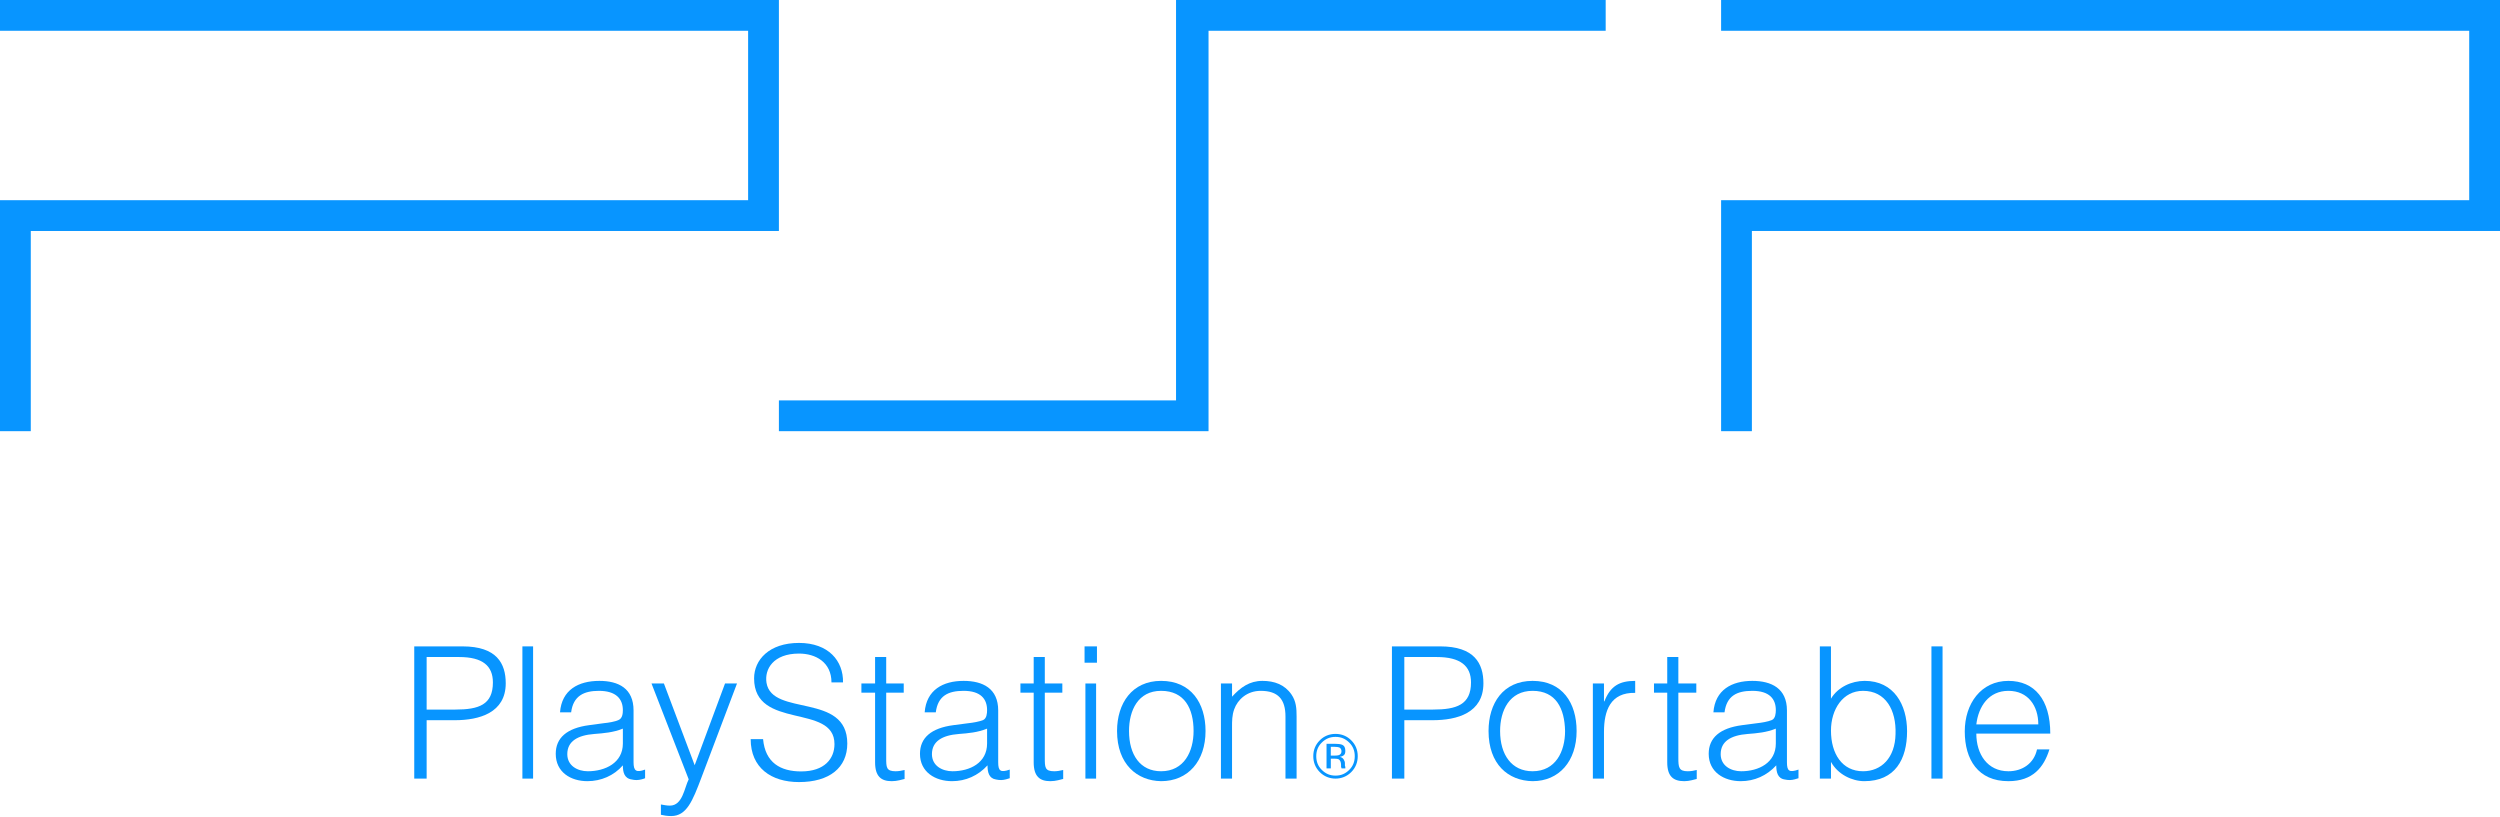
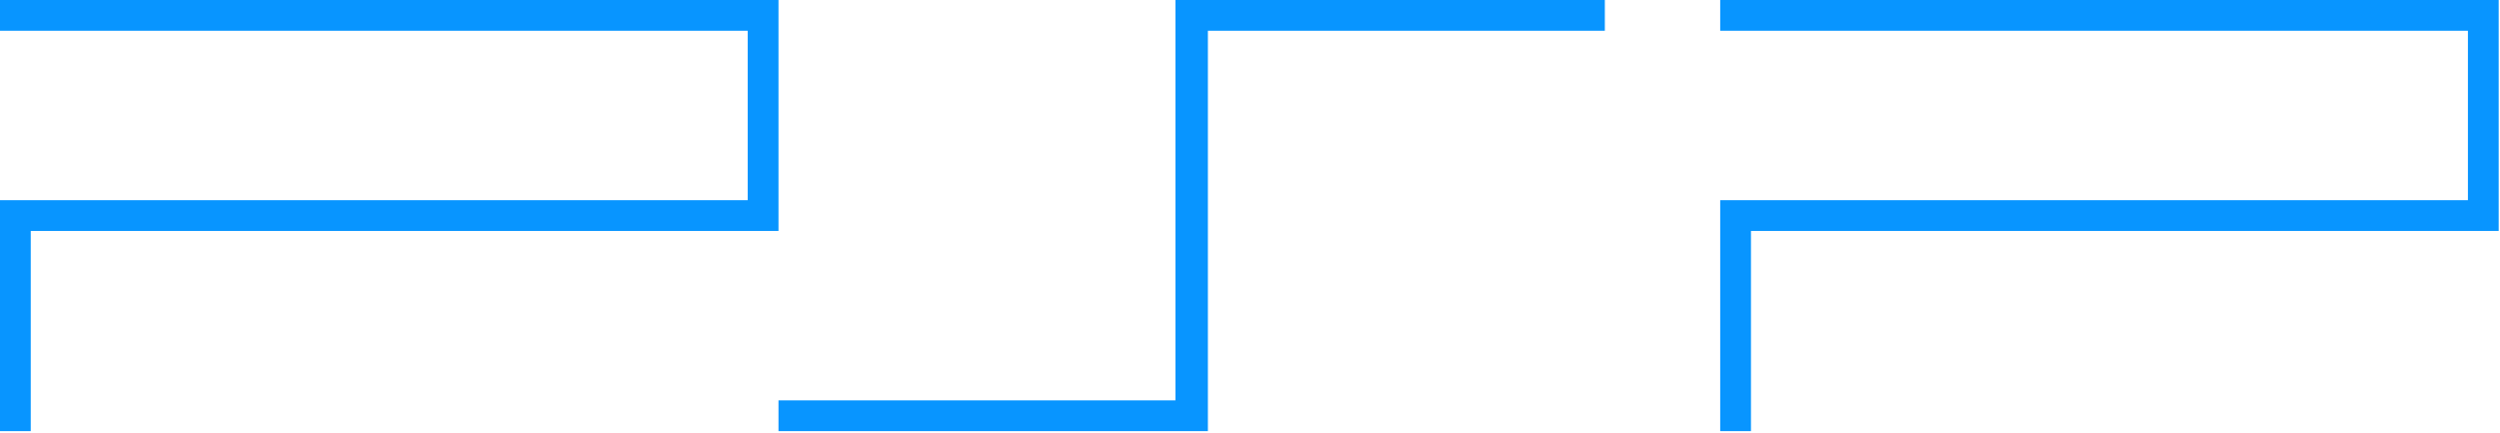
- <svg xmlns="http://www.w3.org/2000/svg" version="1.2" baseProfile="tiny" id="svg4237" x="0px" y="0px" width="566.929px" height="185.059px" viewBox="0 0 566.929 185.059" xml:space="preserve">
-   <g id="layer1" transform="translate(2.322326,-490.7257)">
-     <path id="path6905" fill="#0895FF" d="M100.923,651.636c5.332,0,8.531-1.087,8.531-6.155c0-3.752-2.327-5.76-7.658-5.76h-7.368   v11.915H100.923z M91.617,667.291v-29.984h10.955c7.755,0,9.792,3.878,9.792,8.375c0,6.699-6.011,8.366-11.537,8.366h-6.399v13.242   L91.617,667.291" />
-     <path id="path6907" fill="#0895FF" d="M116.143,667.291h2.424v-29.984h-2.424V667.291z" />
-     <path id="path6909" fill="#0895FF" d="M138.925,655.958c-2.132,0.872-4.362,1.047-6.494,1.213   c-3.782,0.289-6.107,1.666-6.107,4.575c0,2.637,2.327,3.878,4.654,3.878c3.974,0,7.949-1.92,7.949-6.292L138.925,655.958   L138.925,655.958z M134.66,654.717c0.969-0.087,2.521-0.339,3.296-0.718c0.873-0.369,0.969-1.492,0.969-2.238   c0-2.54-1.551-4.372-5.428-4.372c-3.393,0-5.816,1.124-6.302,4.867h-2.521c0.388-5.081,4.168-7.126,8.919-7.126   c4.362,0,7.756,1.716,7.756,6.708v11.741c0,1.957,0.581,2.414,2.617,1.666v1.959c-0.291,0.126-1.163,0.416-1.938,0.416   c-0.389,0-0.679-0.038-1.066-0.125c-1.745-0.242-2.037-1.706-2.037-3.21c-2.037,2.338-4.944,3.588-8.046,3.588   c-3.781,0-7.175-2.046-7.175-6.204c0-3.616,2.521-5.826,7.562-6.495L134.66,654.717" />
-     <path id="path6911" fill="#0895FF" d="M147.553,673.156c0.679,0.126,1.356,0.262,2.036,0.262c2.909,0,3.296-4.09,4.265-5.962   l-8.434-21.735h2.812l6.98,18.536l6.882-18.536h2.715L156.762,667c-2.037,5.409-3.393,8.784-6.883,8.784   c-0.873,0-1.648-0.125-2.327-0.29L147.553,673.156" />
-     <path id="path6913" fill="#0895FF" d="M170.722,658.334c0.485,5.37,3.976,7.328,8.628,7.328c5.332,0,7.562-2.906,7.562-6.204   c0-9.287-18.226-3.121-18.226-14.898c0-4.171,3.393-8.038,10.179-8.038c6.689,0,10.082,4.071,9.985,8.959h-2.617   c0-4.587-3.587-6.544-7.368-6.544c-5.817,0-7.853,3.537-7.368,6.62c1.26,7.736,18.323,2.161,18.323,13.775   c0,5.508-4.072,8.746-10.955,8.746c-6.302,0-10.955-3.238-10.955-9.743L170.722,658.334" />
-     <path id="path6915" fill="#0895FF" d="M202.812,667.37c-0.582,0.125-1.648,0.504-2.909,0.504c-2.424,0-3.781-1.086-3.781-4.294   v-15.783h-3.103v-2.074h3.103v-6.001h2.521v6.001h3.975v2.074h-3.975v14.785c0,2.133,0,3.043,2.132,3.043   c0.679,0,1.356-0.126,2.037-0.29V667.37" />
-     <path id="path6917" fill="#0895FF" d="M221.52,655.958c-2.132,0.872-4.264,1.047-6.398,1.213c-3.78,0.289-6.107,1.666-6.107,4.575   c0,2.637,2.327,3.878,4.655,3.878c3.974,0,7.851-1.92,7.851-6.292L221.52,655.958L221.52,655.958z M217.352,654.717   c0.873-0.087,2.425-0.339,3.297-0.718c0.776-0.369,0.872-1.492,0.872-2.238c0-2.54-1.454-4.372-5.332-4.372   c-3.489,0-5.816,1.124-6.301,4.867h-2.521c0.387-5.081,4.168-7.126,8.821-7.126c4.364,0,7.853,1.716,7.853,6.708v11.741   c0,1.957,0.486,2.414,2.619,1.666v1.959c-0.389,0.126-1.262,0.416-1.939,0.416c-0.388,0-0.775-0.038-1.164-0.125   c-1.648-0.242-1.939-1.706-1.939-3.21c-2.134,2.338-4.943,3.588-8.046,3.588c-3.781,0-7.271-2.046-7.271-6.204   c0-3.616,2.521-5.826,7.562-6.495L217.352,654.717" />
-     <path id="path6919" fill="#0895FF" d="M238.778,667.37c-0.581,0.125-1.649,0.504-2.908,0.504c-2.423,0-3.781-1.086-3.781-4.294   v-15.783h-3.006v-2.074h3.006v-6.001h2.521v6.001h3.975v2.074h-3.975v14.785c0,2.133,0,3.043,2.132,3.043   c0.678,0,1.358-0.126,2.037-0.29v2.035" />
-     <path id="path6921" fill="#0895FF" d="M246.243,667.291h-2.425v-21.569h2.425V667.291z M243.624,641.008v-3.701h2.812v3.701   H243.624" />
-     <path id="path6923" fill="#0895FF" d="M260.978,647.389c-5.235,0-7.271,4.449-7.271,9.112c0,5.371,2.521,9.122,7.271,9.122   c5.234,0,7.368-4.498,7.368-9.122C268.346,651.421,266.31,647.389,260.978,647.389z M250.993,656.5   c0-6.281,3.393-11.371,9.985-11.371c6.785,0,10.082,5.04,10.082,11.371c0,6.837-3.975,11.372-10.082,11.372   C255.549,667.786,250.993,664.043,250.993,656.5" />
-     <path id="path6925" fill="#0895FF" d="M277.071,667.291h-2.521v-21.569h2.521v2.995c1.938-2.123,3.975-3.587,6.883-3.587   c2.713,0,5.041,0.833,6.592,3.083c1.064,1.552,1.162,3.169,1.162,4.953v14.124h-2.521v-14.076c0-3.866-1.647-5.825-5.623-5.825   c-3.103,0-5.235,1.996-6.01,4.196c-0.486,1.377-0.486,2.59-0.486,4.092v11.614" />
-     <path id="path6927" fill="#0895FF" d="M301.499,660.283c-0.291-0.136-0.678-0.204-1.258-0.204h-0.777v1.997h0.875   c0.386,0,0.773-0.038,0.968-0.114c0.387-0.155,0.582-0.445,0.582-0.873C301.889,660.69,301.694,660.418,301.499,660.283z    M300.434,659.4c0.681,0,1.164,0.059,1.551,0.193c0.582,0.243,0.775,0.708,0.775,1.416c0,0.494-0.099,0.854-0.484,1.086   c-0.194,0.126-0.483,0.215-0.774,0.271c0.387,0.067,0.678,0.262,0.871,0.553c0.194,0.301,0.291,0.593,0.291,0.873v0.407   c0,0.135,0,0.281,0.098,0.418c0,0.154,0,0.251,0,0.299v0.068h-0.873c0-0.021,0-0.039,0-0.049c0-0.021,0-0.05,0-0.078l-0.096-0.173   v-0.447c0-0.658-0.195-1.086-0.486-1.289c-0.193-0.126-0.58-0.185-1.066-0.185h-0.773v2.221h-0.971v-5.584L300.434,659.4   L300.434,659.4L300.434,659.4z M297.43,659.11c-0.873,0.853-1.263,1.89-1.263,3.091c0,1.231,0.39,2.27,1.263,3.123   c0.872,0.863,1.841,1.289,3.103,1.289s2.229-0.426,3.103-1.289c0.872-0.854,1.263-1.891,1.263-3.123   c0-1.201-0.391-2.238-1.263-3.091c-0.872-0.854-1.841-1.281-3.103-1.281C299.271,657.828,298.302,658.255,297.43,659.11z    M304.119,665.797c-0.97,0.99-2.229,1.493-3.586,1.493c-1.359,0-2.619-0.504-3.586-1.493c-0.972-0.987-1.455-2.189-1.455-3.597   c0-1.386,0.483-2.588,1.455-3.567c0.967-0.998,2.227-1.482,3.586-1.482c1.356,0,2.616,0.483,3.586,1.482   c0.969,0.97,1.455,2.172,1.455,3.567C305.574,663.609,305.087,664.81,304.119,665.797" />
-     <path id="path6929" fill="#0895FF" d="M322.634,651.636c5.332,0,8.627-1.087,8.627-6.155c0-3.752-2.422-5.76-7.754-5.76h-7.369   v11.915H322.634z M313.33,667.291v-29.984h10.955c7.756,0,9.789,3.878,9.789,8.375c0,6.699-5.914,8.366-11.535,8.366h-6.4v13.242   L313.33,667.291" />
-     <path id="path6931" fill="#0895FF" d="M345.222,647.389c-5.234,0-7.365,4.449-7.365,9.112c0,5.371,2.615,9.122,7.365,9.122   c5.236,0,7.369-4.498,7.369-9.122C352.494,651.421,350.554,647.389,345.222,647.389z M335.238,656.5   c0-6.281,3.297-11.371,9.984-11.371c6.787,0,9.986,5.04,9.986,11.371c0,6.837-3.975,11.372-9.986,11.372   C339.697,667.786,335.238,664.043,335.238,656.5" />
-     <path id="path6933" fill="#0895FF" d="M361.414,667.291h-2.521v-21.569h2.521v4.044h0.098c1.354-3.463,3.393-4.635,6.98-4.635   v2.716c-5.625-0.126-7.076,4.032-7.076,8.86v10.584" />
-     <path id="path6935" fill="#0895FF" d="M382.451,667.37c-0.582,0.125-1.648,0.504-2.813,0.504c-2.52,0-3.879-1.086-3.879-4.294   v-15.783h-3.004v-2.074h3.004v-6.001h2.521v6.001h4.072v2.074h-4.072v14.785c0,2.133,0.098,3.043,2.133,3.043   c0.682,0,1.455-0.126,2.037-0.29V667.37" />
-     <path id="path6937" fill="#0895FF" d="M400.384,655.958c-2.133,0.872-4.266,1.047-6.398,1.213   c-3.781,0.289-6.107,1.666-6.107,4.575c0,2.637,2.328,3.878,4.652,3.878c3.977,0,7.854-1.92,7.854-6.292V655.958L400.384,655.958z    M396.214,654.717c0.871-0.087,2.424-0.339,3.297-0.718c0.777-0.369,0.873-1.492,0.873-2.238c0-2.54-1.455-4.372-5.332-4.372   c-3.488,0-5.816,1.124-6.301,4.867h-2.521c0.387-5.081,4.17-7.126,8.822-7.126c4.363,0,7.854,1.716,7.854,6.708v11.741   c0,1.957,0.482,2.414,2.617,1.666v1.959c-0.389,0.126-1.262,0.416-1.938,0.416c-0.389,0-0.777-0.038-1.164-0.125   c-1.646-0.242-1.938-1.706-1.938-3.21c-2.135,2.338-4.945,3.588-8.051,3.588c-3.777,0-7.27-2.046-7.27-6.204   c0-3.616,2.52-5.826,7.561-6.495L396.214,654.717" />
-     <path id="path6939" fill="#0895FF" d="M420.162,665.623c4.168,0,7.27-3.043,7.369-8.452c0.191-5.41-2.23-9.782-7.369-9.782   c-4.557,0-7.271,4.158-7.271,9.026C412.888,661.629,415.412,665.623,420.162,665.623z M412.888,667.291h-2.52v-29.984h2.52v11.865   c1.555-2.618,4.654-4.043,7.66-4.043c6.59,0,9.598,5.38,9.598,11.42c0,6.359-2.715,11.323-9.693,11.323   c-2.813,0-6.01-1.541-7.561-4.372l0,0v3.791" />
-     <path id="path6941" fill="#0895FF" d="M435.673,667.291h2.52v-29.984h-2.52V667.291z" />
-     <path id="path6943" fill="#0895FF" d="M459.908,654.999c0-4.198-2.326-7.61-6.785-7.61s-6.787,3.538-7.271,7.61H459.908z    M445.851,657.092c0,4.654,2.521,8.532,7.271,8.532c3.199,0,5.816-1.794,6.494-4.953h2.811c-1.26,4.07-3.779,7.203-9.305,7.203   c-6.885,0-9.891-4.915-9.891-11.282c0-6.293,3.686-11.461,9.891-11.461c5.914,0,9.5,4.218,9.5,11.962L445.851,657.092" />
-     <path id="path6945" fill="#0895FF" d="M-2.322,490.726H174.31v52.38H4.657v45.398h-6.979v-52.38H167.33v-38.42H-2.322V490.726" />
-     <path id="path6947" fill="#0895FF" d="M394.956,543.106v45.398h-6.98v-52.38h169.65v-38.42h-169.65v-6.979h176.631v52.38H394.956" />
-     <path id="path6949" fill="#0895FF" d="M264.371,490.726v90.798H174.31v6.98h97.428v-90.8H361.8v-6.979H264.371" />
+ <svg xmlns="http://www.w3.org/2000/svg" width="567px" height="98px" version="1.1" xml:space="preserve" style="fill-rule:evenodd;clip-rule:evenodd;stroke-linejoin:round;stroke-miterlimit:1.414;">
+   <g id="Ebene-1">
+     <path id="path6945" d="M0,0.001l176.632,0l0,52.38l-169.653,0l0,45.398l-6.979,0l0,-52.38l169.652,0l0,-38.42l-169.652,0l0,-6.978" style="fill:#0895ff;fill-rule:nonzero;" />
+     <path id="path6947" d="M397.278,52.381l0,45.398l-6.98,0l0,-52.38l169.65,0l0,-38.42l-169.65,0l0,-6.979l176.631,0l0,52.38l-169.651,0" style="fill:#0895ff;fill-rule:nonzero;" />
+     <path id="path6949" d="M266.693,0.001l0,90.798l-90.061,0l0,6.98l97.428,0l0,-90.8l90.062,0l0,-6.979l-97.429,0" style="fill:#0895ff;fill-rule:nonzero;" />
  </g>
</svg>
